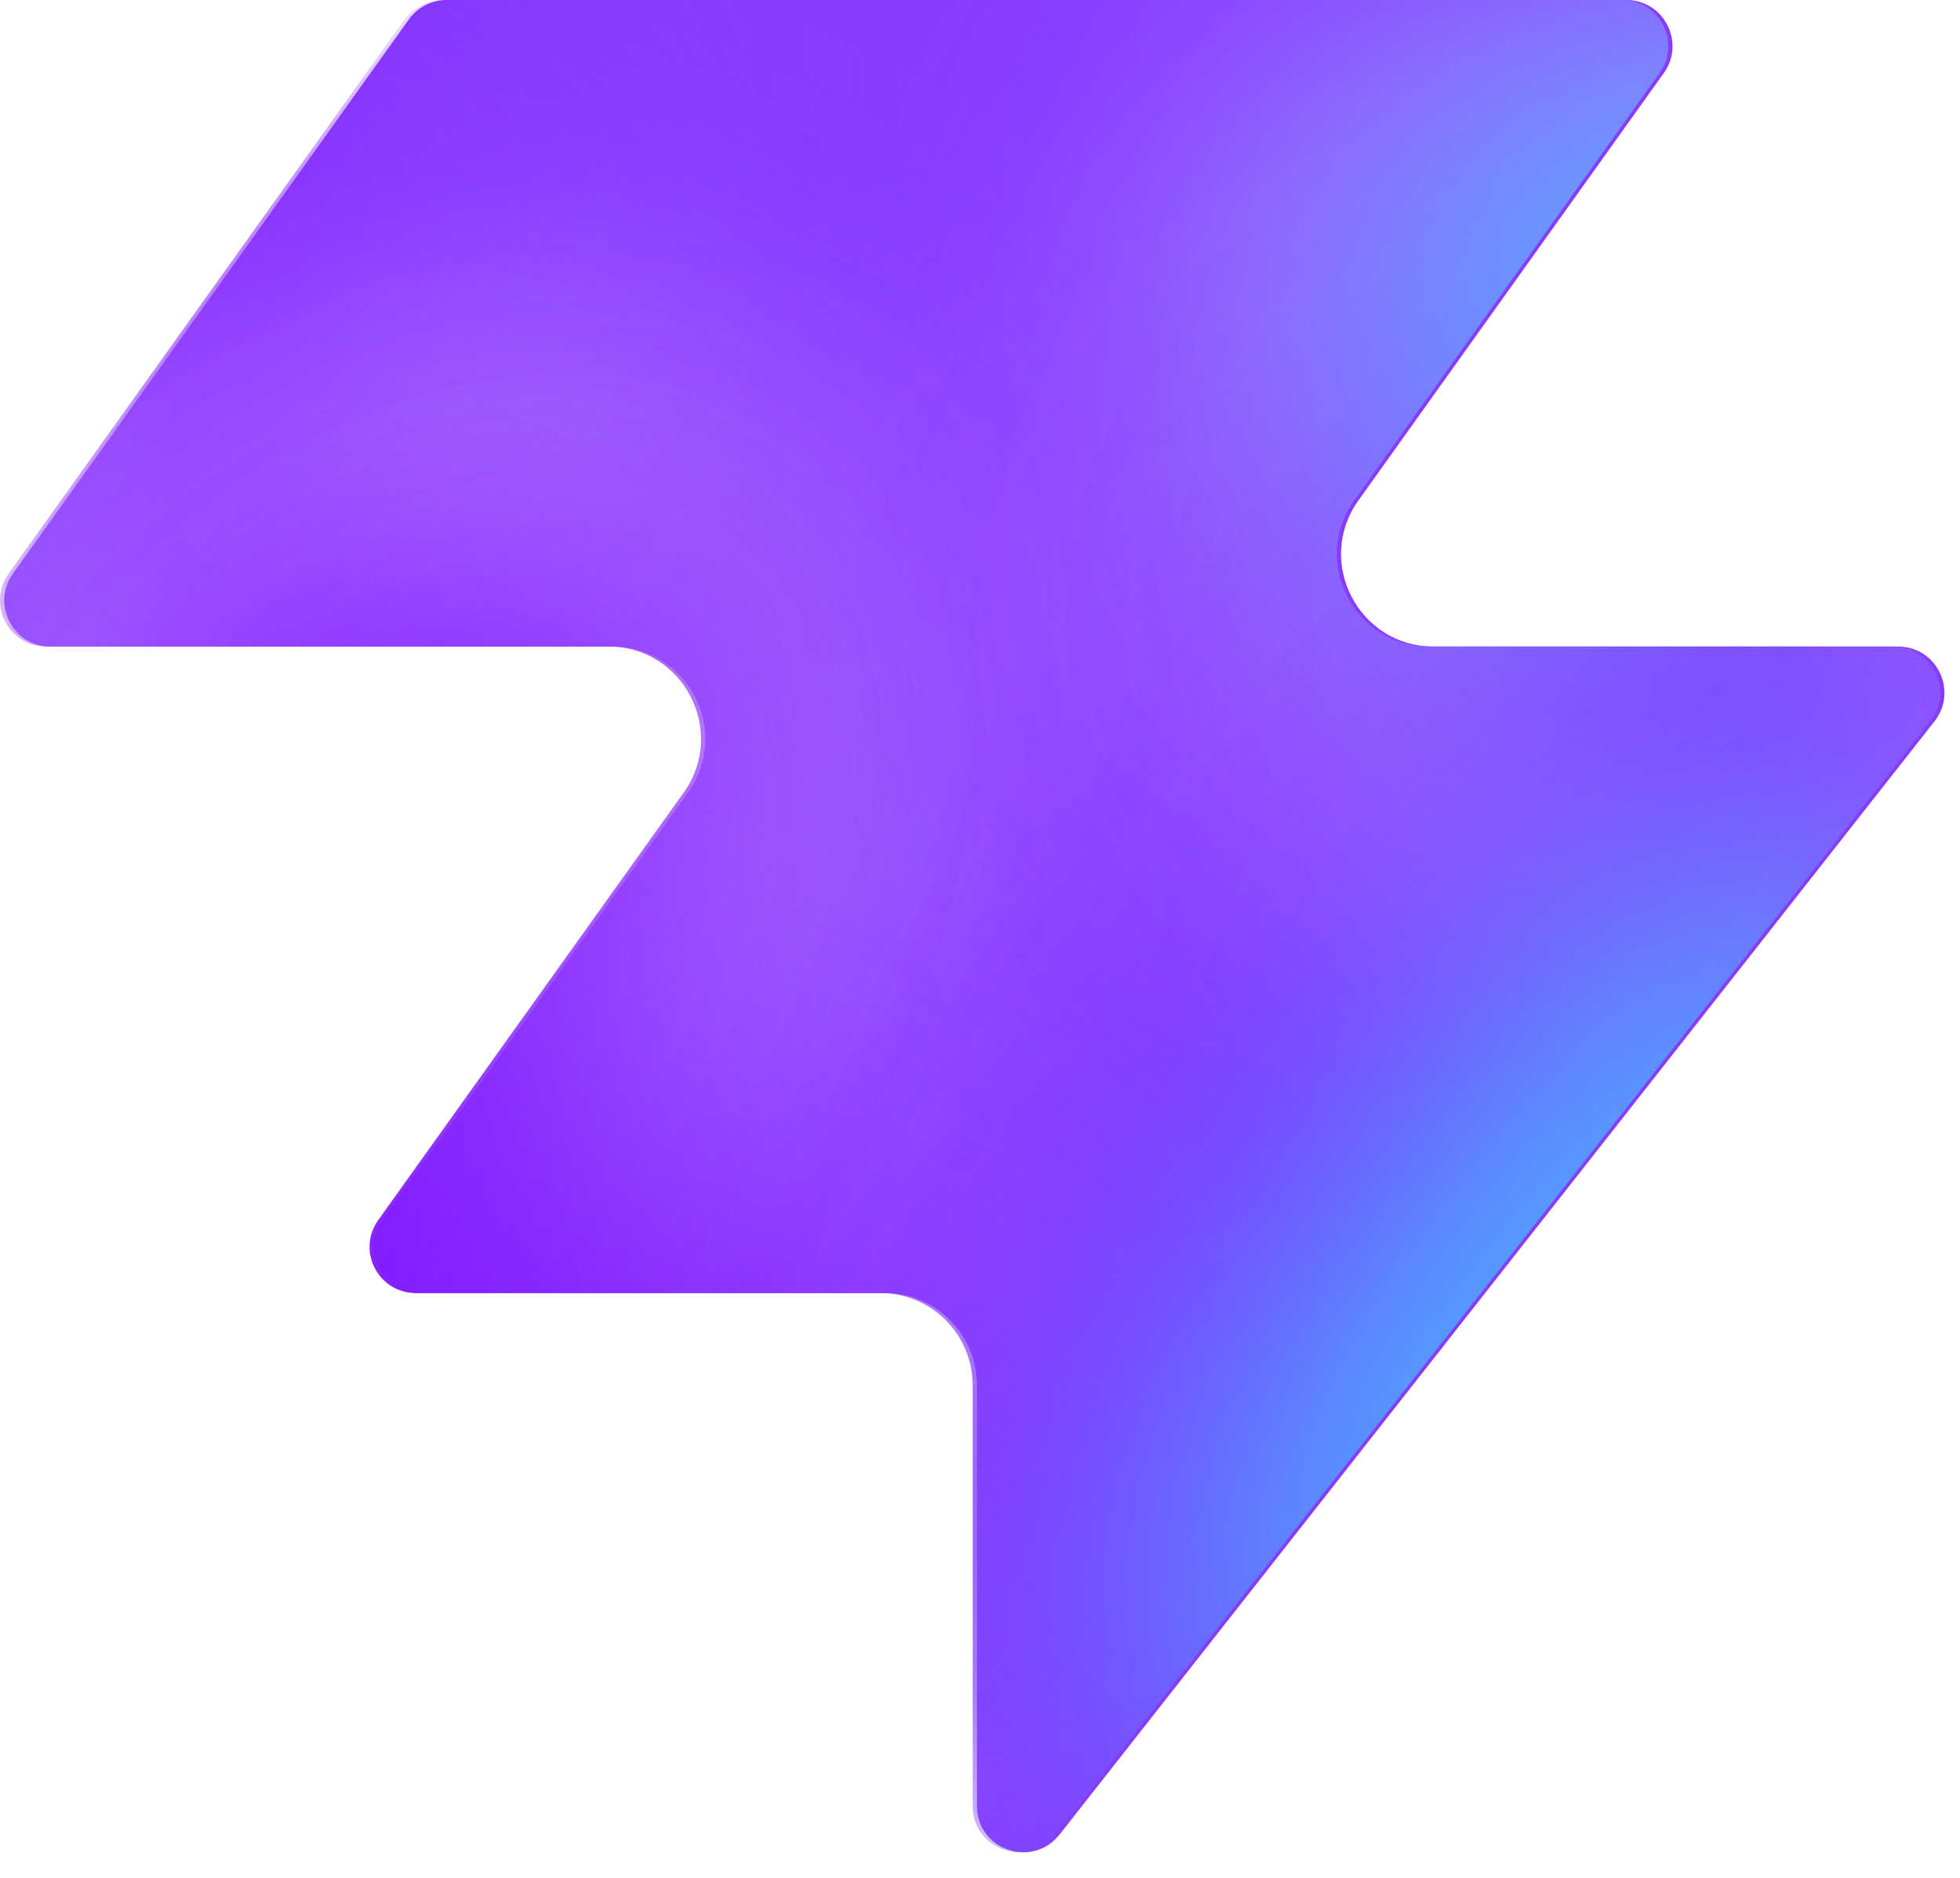
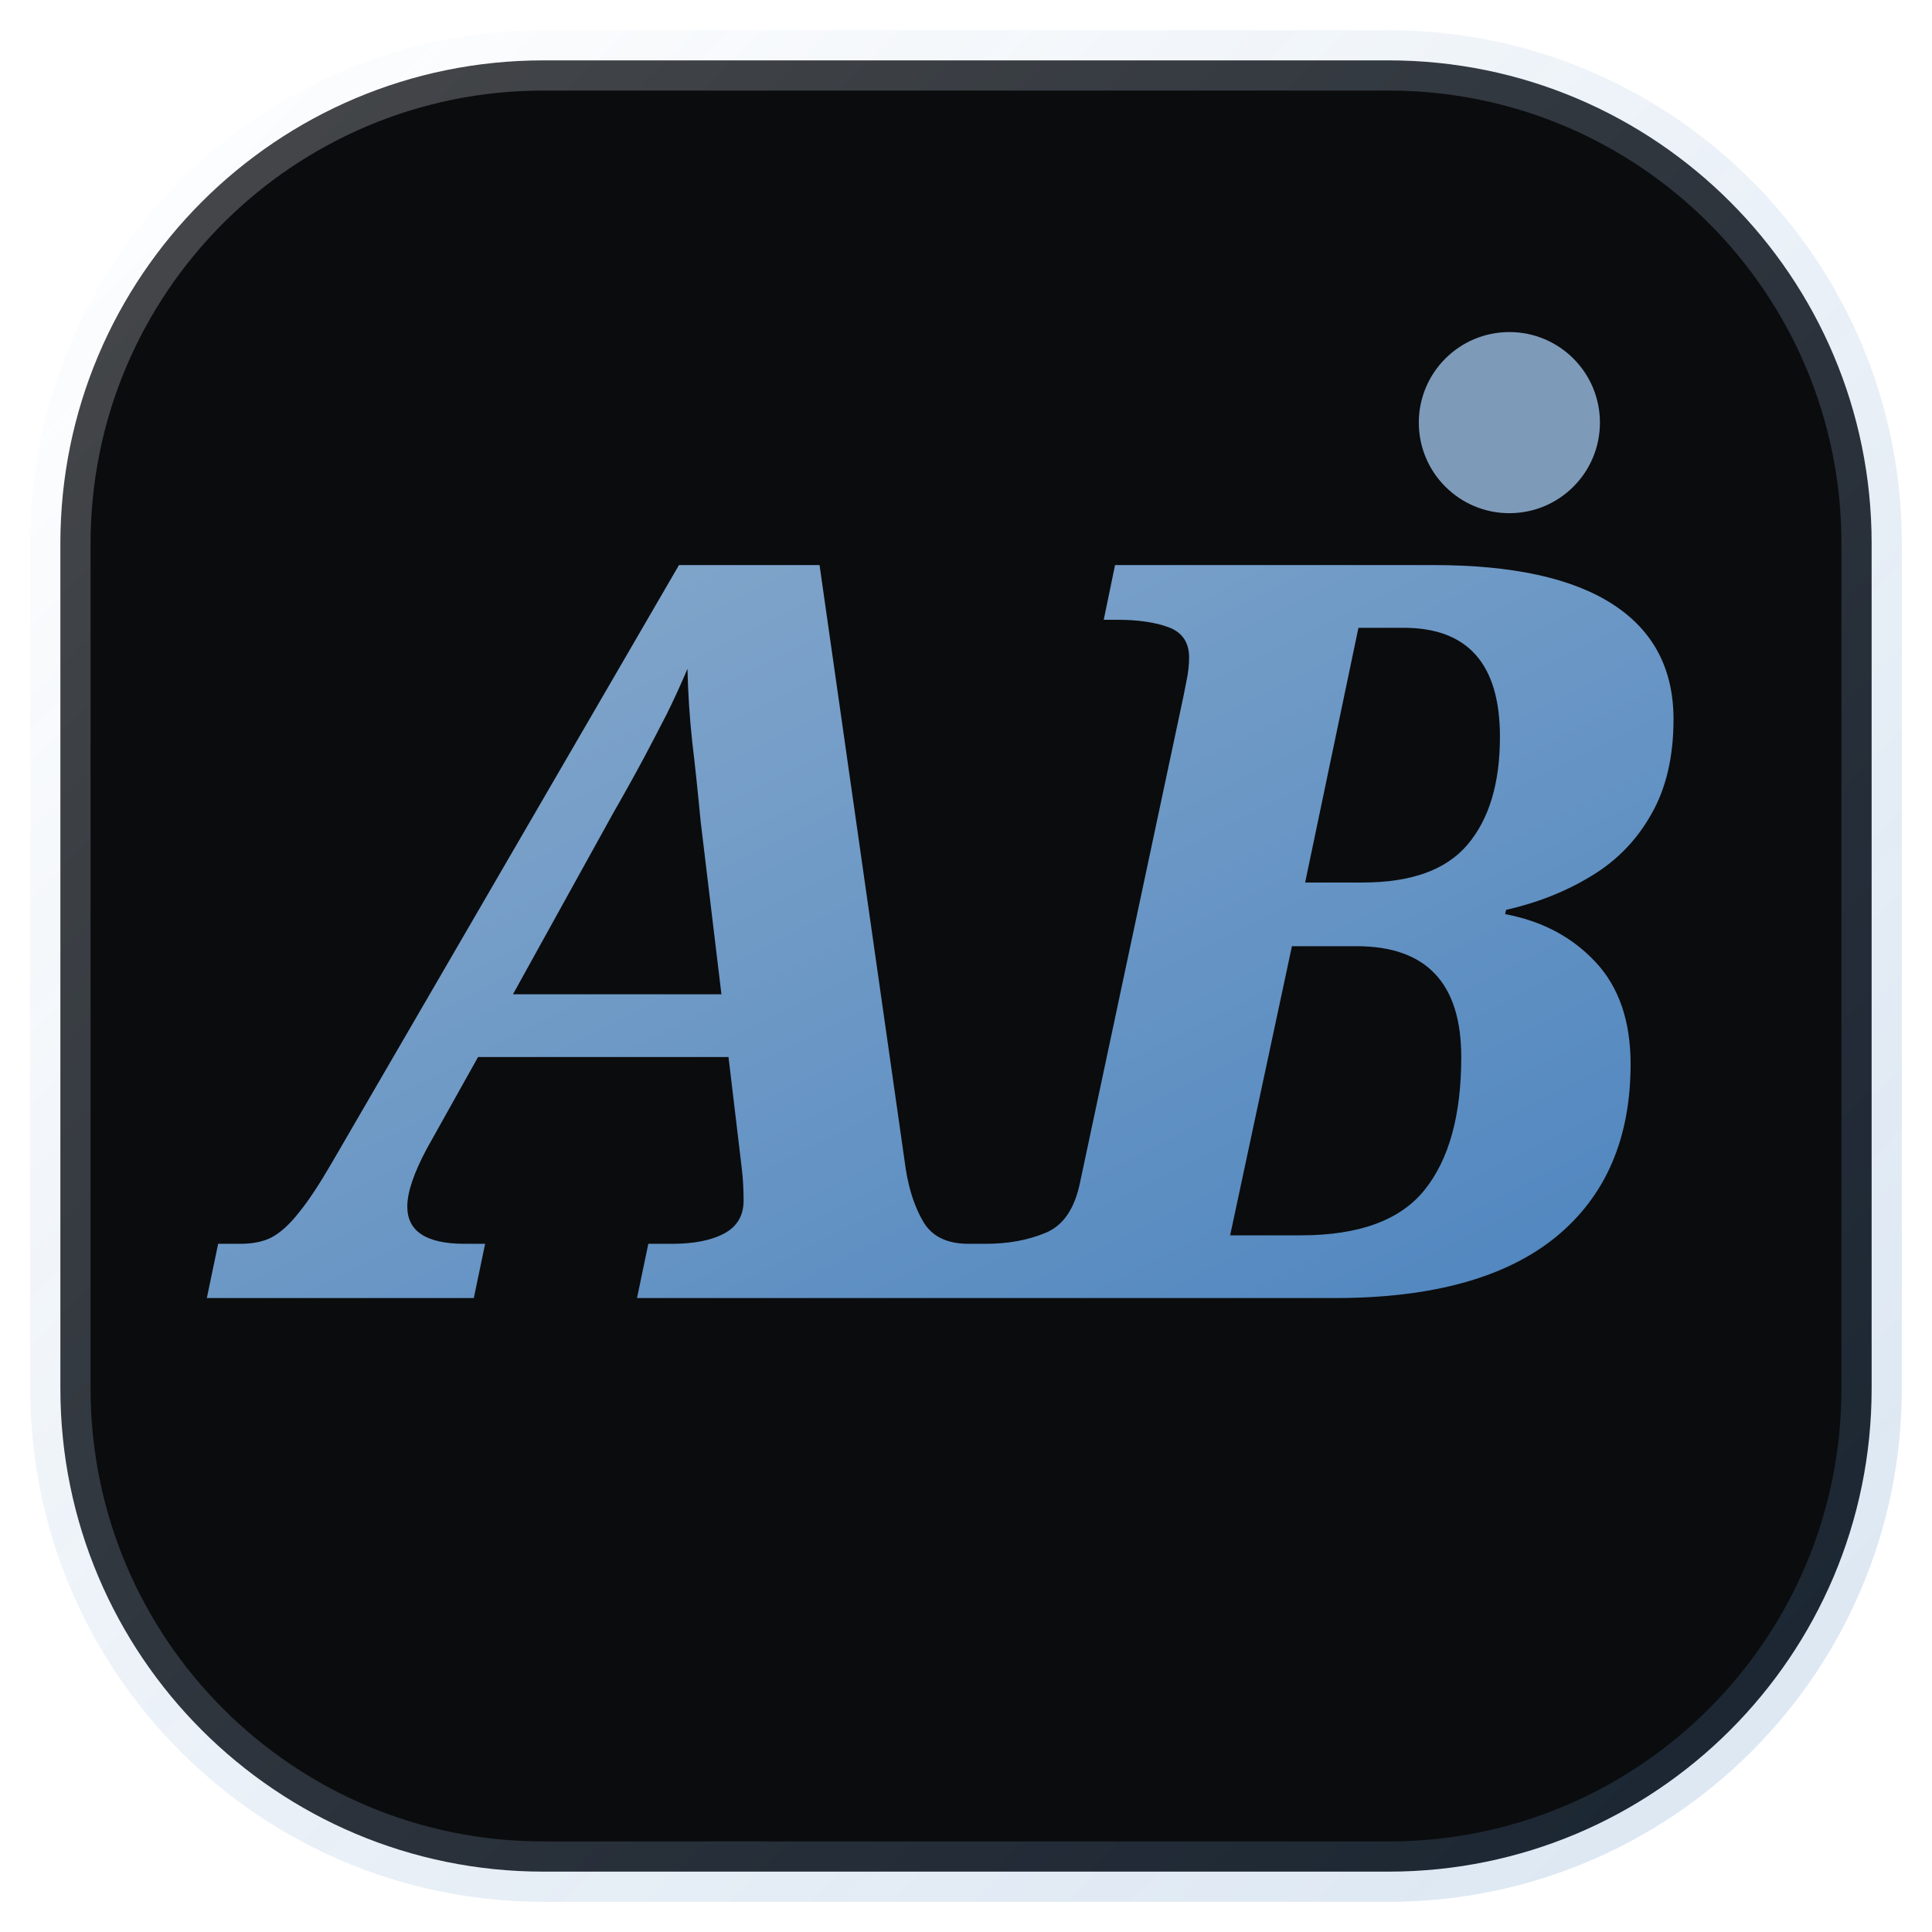
- <svg xmlns="http://www.w3.org/2000/svg" width="48" height="46" fill="none" viewBox="0 0 48 46">
-   <path fill="#863bff" d="M25.946 44.938c-.664.845-2.021.375-2.021-.698V33.937a2.26 2.26 0 0 0-2.262-2.262H10.287c-.92 0-1.456-1.04-.92-1.788l7.48-10.471c1.07-1.497 0-3.578-1.842-3.578H1.237c-.92 0-1.456-1.04-.92-1.788L10.013.474c.214-.297.556-.474.92-.474h28.894c.92 0 1.456 1.04.92 1.788l-7.48 10.471c-1.07 1.498 0 3.579 1.842 3.579h11.377c.943 0 1.473 1.088.89 1.83L25.947 44.94z" style="fill:#863bff;fill:color(display-p3 .525 .23 1);fill-opacity:1" />
-   <mask id="a" width="48" height="46" x="0" y="0" maskUnits="userSpaceOnUse" style="mask-type:alpha">
-     <path fill="#000" d="M25.842 44.938c-.664.844-2.021.375-2.021-.698V33.937a2.26 2.26 0 0 0-2.262-2.262H10.183c-.92 0-1.456-1.04-.92-1.788l7.48-10.471c1.07-1.498 0-3.579-1.842-3.579H1.133c-.92 0-1.456-1.04-.92-1.787L9.91.473c.214-.297.556-.474.92-.474h28.894c.92 0 1.456 1.04.92 1.788l-7.48 10.471c-1.07 1.498 0 3.578 1.842 3.578h11.377c.943 0 1.473 1.088.89 1.832L25.843 44.94z" style="fill:#000;fill-opacity:1" />
-   </mask>
-   <g mask="url(#a)">
-     <g filter="url(#b)">
-       <ellipse cx="5.508" cy="14.704" fill="#ede6ff" rx="5.508" ry="14.704" style="fill:#ede6ff;fill:color(display-p3 .927 .903 1);fill-opacity:1" transform="matrix(.00324 1 1 -.00324 -4.47 31.516)" />
-     </g>
-     <g filter="url(#c)">
-       <ellipse cx="10.399" cy="29.851" fill="#ede6ff" rx="10.399" ry="29.851" style="fill:#ede6ff;fill:color(display-p3 .927 .903 1);fill-opacity:1" transform="matrix(.00324 1 1 -.00324 -39.328 7.883)" />
-     </g>
-     <g filter="url(#d)">
-       <ellipse cx="5.508" cy="30.487" fill="#7e14ff" rx="5.508" ry="30.487" style="fill:#7e14ff;fill:color(display-p3 .492 .077 1);fill-opacity:1" transform="rotate(89.814 -25.913 -14.639)scale(1 -1)" />
-     </g>
-     <g filter="url(#e)">
-       <ellipse cx="5.508" cy="30.599" fill="#7e14ff" rx="5.508" ry="30.599" style="fill:#7e14ff;fill:color(display-p3 .492 .077 1);fill-opacity:1" transform="rotate(89.814 -32.644 -3.334)scale(1 -1)" />
-     </g>
-     <g filter="url(#f)">
-       <ellipse cx="5.508" cy="30.599" fill="#7e14ff" rx="5.508" ry="30.599" style="fill:#7e14ff;fill:color(display-p3 .492 .077 1);fill-opacity:1" transform="matrix(.00324 1 1 -.00324 -34.34 30.47)" />
-     </g>
-     <g filter="url(#g)">
-       <ellipse cx="14.072" cy="22.078" fill="#ede6ff" rx="14.072" ry="22.078" style="fill:#ede6ff;fill:color(display-p3 .927 .903 1);fill-opacity:1" transform="rotate(93.35 24.506 48.493)scale(-1 1)" />
-     </g>
-     <g filter="url(#h)">
-       <ellipse cx="3.47" cy="21.501" fill="#7e14ff" rx="3.47" ry="21.501" style="fill:#7e14ff;fill:color(display-p3 .492 .077 1);fill-opacity:1" transform="rotate(89.009 28.708 47.59)scale(-1 1)" />
-     </g>
-     <g filter="url(#i)">
-       <ellipse cx="3.47" cy="21.501" fill="#7e14ff" rx="3.47" ry="21.501" style="fill:#7e14ff;fill:color(display-p3 .492 .077 1);fill-opacity:1" transform="rotate(89.009 28.708 47.59)scale(-1 1)" />
-     </g>
-     <g filter="url(#j)">
-       <ellipse cx=".387" cy="8.972" fill="#7e14ff" rx="4.407" ry="29.108" style="fill:#7e14ff;fill:color(display-p3 .492 .077 1);fill-opacity:1" transform="rotate(39.51 .387 8.972)" />
-     </g>
-     <g filter="url(#k)">
-       <ellipse cx="47.523" cy="-6.092" fill="#7e14ff" rx="4.407" ry="29.108" style="fill:#7e14ff;fill:color(display-p3 .492 .077 1);fill-opacity:1" transform="rotate(37.892 47.523 -6.092)" />
-     </g>
-     <g filter="url(#l)">
-       <ellipse cx="41.412" cy="6.333" fill="#47bfff" rx="5.971" ry="9.665" style="fill:#47bfff;fill:color(display-p3 .28 .748 1);fill-opacity:1" transform="rotate(37.892 41.412 6.333)" />
-     </g>
-     <g filter="url(#m)">
-       <ellipse cx="-1.879" cy="38.332" fill="#7e14ff" rx="4.407" ry="29.108" style="fill:#7e14ff;fill:color(display-p3 .492 .077 1);fill-opacity:1" transform="rotate(37.892 -1.88 38.332)" />
-     </g>
-     <g filter="url(#n)">
-       <ellipse cx="-1.879" cy="38.332" fill="#7e14ff" rx="4.407" ry="29.108" style="fill:#7e14ff;fill:color(display-p3 .492 .077 1);fill-opacity:1" transform="rotate(37.892 -1.88 38.332)" />
-     </g>
-     <g filter="url(#o)">
-       <ellipse cx="35.651" cy="29.907" fill="#7e14ff" rx="4.407" ry="29.108" style="fill:#7e14ff;fill:color(display-p3 .492 .077 1);fill-opacity:1" transform="rotate(37.892 35.651 29.907)" />
-     </g>
-     <g filter="url(#p)">
-       <ellipse cx="38.418" cy="32.4" fill="#47bfff" rx="5.971" ry="15.297" style="fill:#47bfff;fill:color(display-p3 .28 .748 1);fill-opacity:1" transform="rotate(37.892 38.418 32.4)" />
-     </g>
-   </g>
+ <svg xmlns="http://www.w3.org/2000/svg" viewBox="0 0 64 64" width="64" height="64">
  <defs>
-     <filter id="b" width="60.045" height="41.654" x="-19.77" y="16.149" color-interpolation-filters="sRGB" filterUnits="userSpaceOnUse">
-       <feFlood flood-opacity="0" result="BackgroundImageFix" />
-       <feBlend in="SourceGraphic" in2="BackgroundImageFix" result="shape" />
-       <feGaussianBlur result="effect1_foregroundBlur_2002_17158" stdDeviation="7.659" />
-     </filter>
-     <filter id="c" width="90.34" height="51.437" x="-54.613" y="-7.533" color-interpolation-filters="sRGB" filterUnits="userSpaceOnUse">
-       <feFlood flood-opacity="0" result="BackgroundImageFix" />
-       <feBlend in="SourceGraphic" in2="BackgroundImageFix" result="shape" />
-       <feGaussianBlur result="effect1_foregroundBlur_2002_17158" stdDeviation="7.659" />
-     </filter>
-     <filter id="d" width="79.355" height="29.4" x="-49.64" y="2.03" color-interpolation-filters="sRGB" filterUnits="userSpaceOnUse">
-       <feFlood flood-opacity="0" result="BackgroundImageFix" />
-       <feBlend in="SourceGraphic" in2="BackgroundImageFix" result="shape" />
-       <feGaussianBlur result="effect1_foregroundBlur_2002_17158" stdDeviation="4.596" />
-     </filter>
-     <filter id="e" width="79.579" height="29.4" x="-45.045" y="20.029" color-interpolation-filters="sRGB" filterUnits="userSpaceOnUse">
-       <feFlood flood-opacity="0" result="BackgroundImageFix" />
-       <feBlend in="SourceGraphic" in2="BackgroundImageFix" result="shape" />
-       <feGaussianBlur result="effect1_foregroundBlur_2002_17158" stdDeviation="4.596" />
-     </filter>
-     <filter id="f" width="79.579" height="29.4" x="-43.513" y="21.178" color-interpolation-filters="sRGB" filterUnits="userSpaceOnUse">
-       <feFlood flood-opacity="0" result="BackgroundImageFix" />
-       <feBlend in="SourceGraphic" in2="BackgroundImageFix" result="shape" />
-       <feGaussianBlur result="effect1_foregroundBlur_2002_17158" stdDeviation="4.596" />
-     </filter>
-     <filter id="g" width="74.749" height="58.852" x="15.756" y="-17.901" color-interpolation-filters="sRGB" filterUnits="userSpaceOnUse">
-       <feFlood flood-opacity="0" result="BackgroundImageFix" />
-       <feBlend in="SourceGraphic" in2="BackgroundImageFix" result="shape" />
-       <feGaussianBlur result="effect1_foregroundBlur_2002_17158" stdDeviation="7.659" />
-     </filter>
-     <filter id="h" width="61.377" height="25.362" x="23.548" y="2.284" color-interpolation-filters="sRGB" filterUnits="userSpaceOnUse">
-       <feFlood flood-opacity="0" result="BackgroundImageFix" />
-       <feBlend in="SourceGraphic" in2="BackgroundImageFix" result="shape" />
-       <feGaussianBlur result="effect1_foregroundBlur_2002_17158" stdDeviation="4.596" />
-     </filter>
-     <filter id="i" width="61.377" height="25.362" x="23.548" y="2.284" color-interpolation-filters="sRGB" filterUnits="userSpaceOnUse">
-       <feFlood flood-opacity="0" result="BackgroundImageFix" />
-       <feBlend in="SourceGraphic" in2="BackgroundImageFix" result="shape" />
-       <feGaussianBlur result="effect1_foregroundBlur_2002_17158" stdDeviation="4.596" />
-     </filter>
-     <filter id="j" width="56.045" height="63.649" x="-27.636" y="-22.853" color-interpolation-filters="sRGB" filterUnits="userSpaceOnUse">
-       <feFlood flood-opacity="0" result="BackgroundImageFix" />
-       <feBlend in="SourceGraphic" in2="BackgroundImageFix" result="shape" />
-       <feGaussianBlur result="effect1_foregroundBlur_2002_17158" stdDeviation="4.596" />
-     </filter>
-     <filter id="k" width="54.814" height="64.646" x="20.116" y="-38.415" color-interpolation-filters="sRGB" filterUnits="userSpaceOnUse">
-       <feFlood flood-opacity="0" result="BackgroundImageFix" />
-       <feBlend in="SourceGraphic" in2="BackgroundImageFix" result="shape" />
-       <feGaussianBlur result="effect1_foregroundBlur_2002_17158" stdDeviation="4.596" />
-     </filter>
-     <filter id="l" width="33.541" height="35.313" x="24.641" y="-11.323" color-interpolation-filters="sRGB" filterUnits="userSpaceOnUse">
-       <feFlood flood-opacity="0" result="BackgroundImageFix" />
-       <feBlend in="SourceGraphic" in2="BackgroundImageFix" result="shape" />
-       <feGaussianBlur result="effect1_foregroundBlur_2002_17158" stdDeviation="4.596" />
-     </filter>
-     <filter id="m" width="54.814" height="64.646" x="-29.286" y="6.009" color-interpolation-filters="sRGB" filterUnits="userSpaceOnUse">
-       <feFlood flood-opacity="0" result="BackgroundImageFix" />
-       <feBlend in="SourceGraphic" in2="BackgroundImageFix" result="shape" />
-       <feGaussianBlur result="effect1_foregroundBlur_2002_17158" stdDeviation="4.596" />
-     </filter>
-     <filter id="n" width="54.814" height="64.646" x="-29.286" y="6.009" color-interpolation-filters="sRGB" filterUnits="userSpaceOnUse">
-       <feFlood flood-opacity="0" result="BackgroundImageFix" />
-       <feBlend in="SourceGraphic" in2="BackgroundImageFix" result="shape" />
-       <feGaussianBlur result="effect1_foregroundBlur_2002_17158" stdDeviation="4.596" />
-     </filter>
-     <filter id="o" width="54.814" height="64.646" x="8.244" y="-2.416" color-interpolation-filters="sRGB" filterUnits="userSpaceOnUse">
-       <feFlood flood-opacity="0" result="BackgroundImageFix" />
-       <feBlend in="SourceGraphic" in2="BackgroundImageFix" result="shape" />
-       <feGaussianBlur result="effect1_foregroundBlur_2002_17158" stdDeviation="4.596" />
-     </filter>
-     <filter id="p" width="39.409" height="43.623" x="18.713" y="10.588" color-interpolation-filters="sRGB" filterUnits="userSpaceOnUse">
-       <feFlood flood-opacity="0" result="BackgroundImageFix" />
-       <feBlend in="SourceGraphic" in2="BackgroundImageFix" result="shape" />
-       <feGaussianBlur result="effect1_foregroundBlur_2002_17158" stdDeviation="4.596" />
-     </filter>
+     <linearGradient id="ab-grad" x1="0%" y1="0%" x2="100%" y2="100%">
+       <stop offset="0%" stop-color="#89AACC" />
+       <stop offset="100%" stop-color="#4E85BF" />
+     </linearGradient>
+     <linearGradient id="border-grad" x1="0%" y1="0%" x2="100%" y2="100%">
+       <stop offset="0%" stop-color="rgba(255,255,255,0.25)" />
+       <stop offset="100%" stop-color="rgba(78,133,191,0.2)" />
+     </linearGradient>
  </defs>
+   <rect x="2" y="2" width="60" height="60" rx="16" fill="#0B0C0E" stroke="url(#border-grad)" stroke-width="2" />
+   <circle cx="50" cy="14" r="3" fill="#89AACC" opacity="0.9" />
+   <text x="32" y="43" font-family="'Instrument Serif', Georgia, serif" font-size="34" font-style="italic" font-weight="bold" fill="url(#ab-grad)" text-anchor="middle" letter-spacing="-1.5">AB</text>
</svg>
